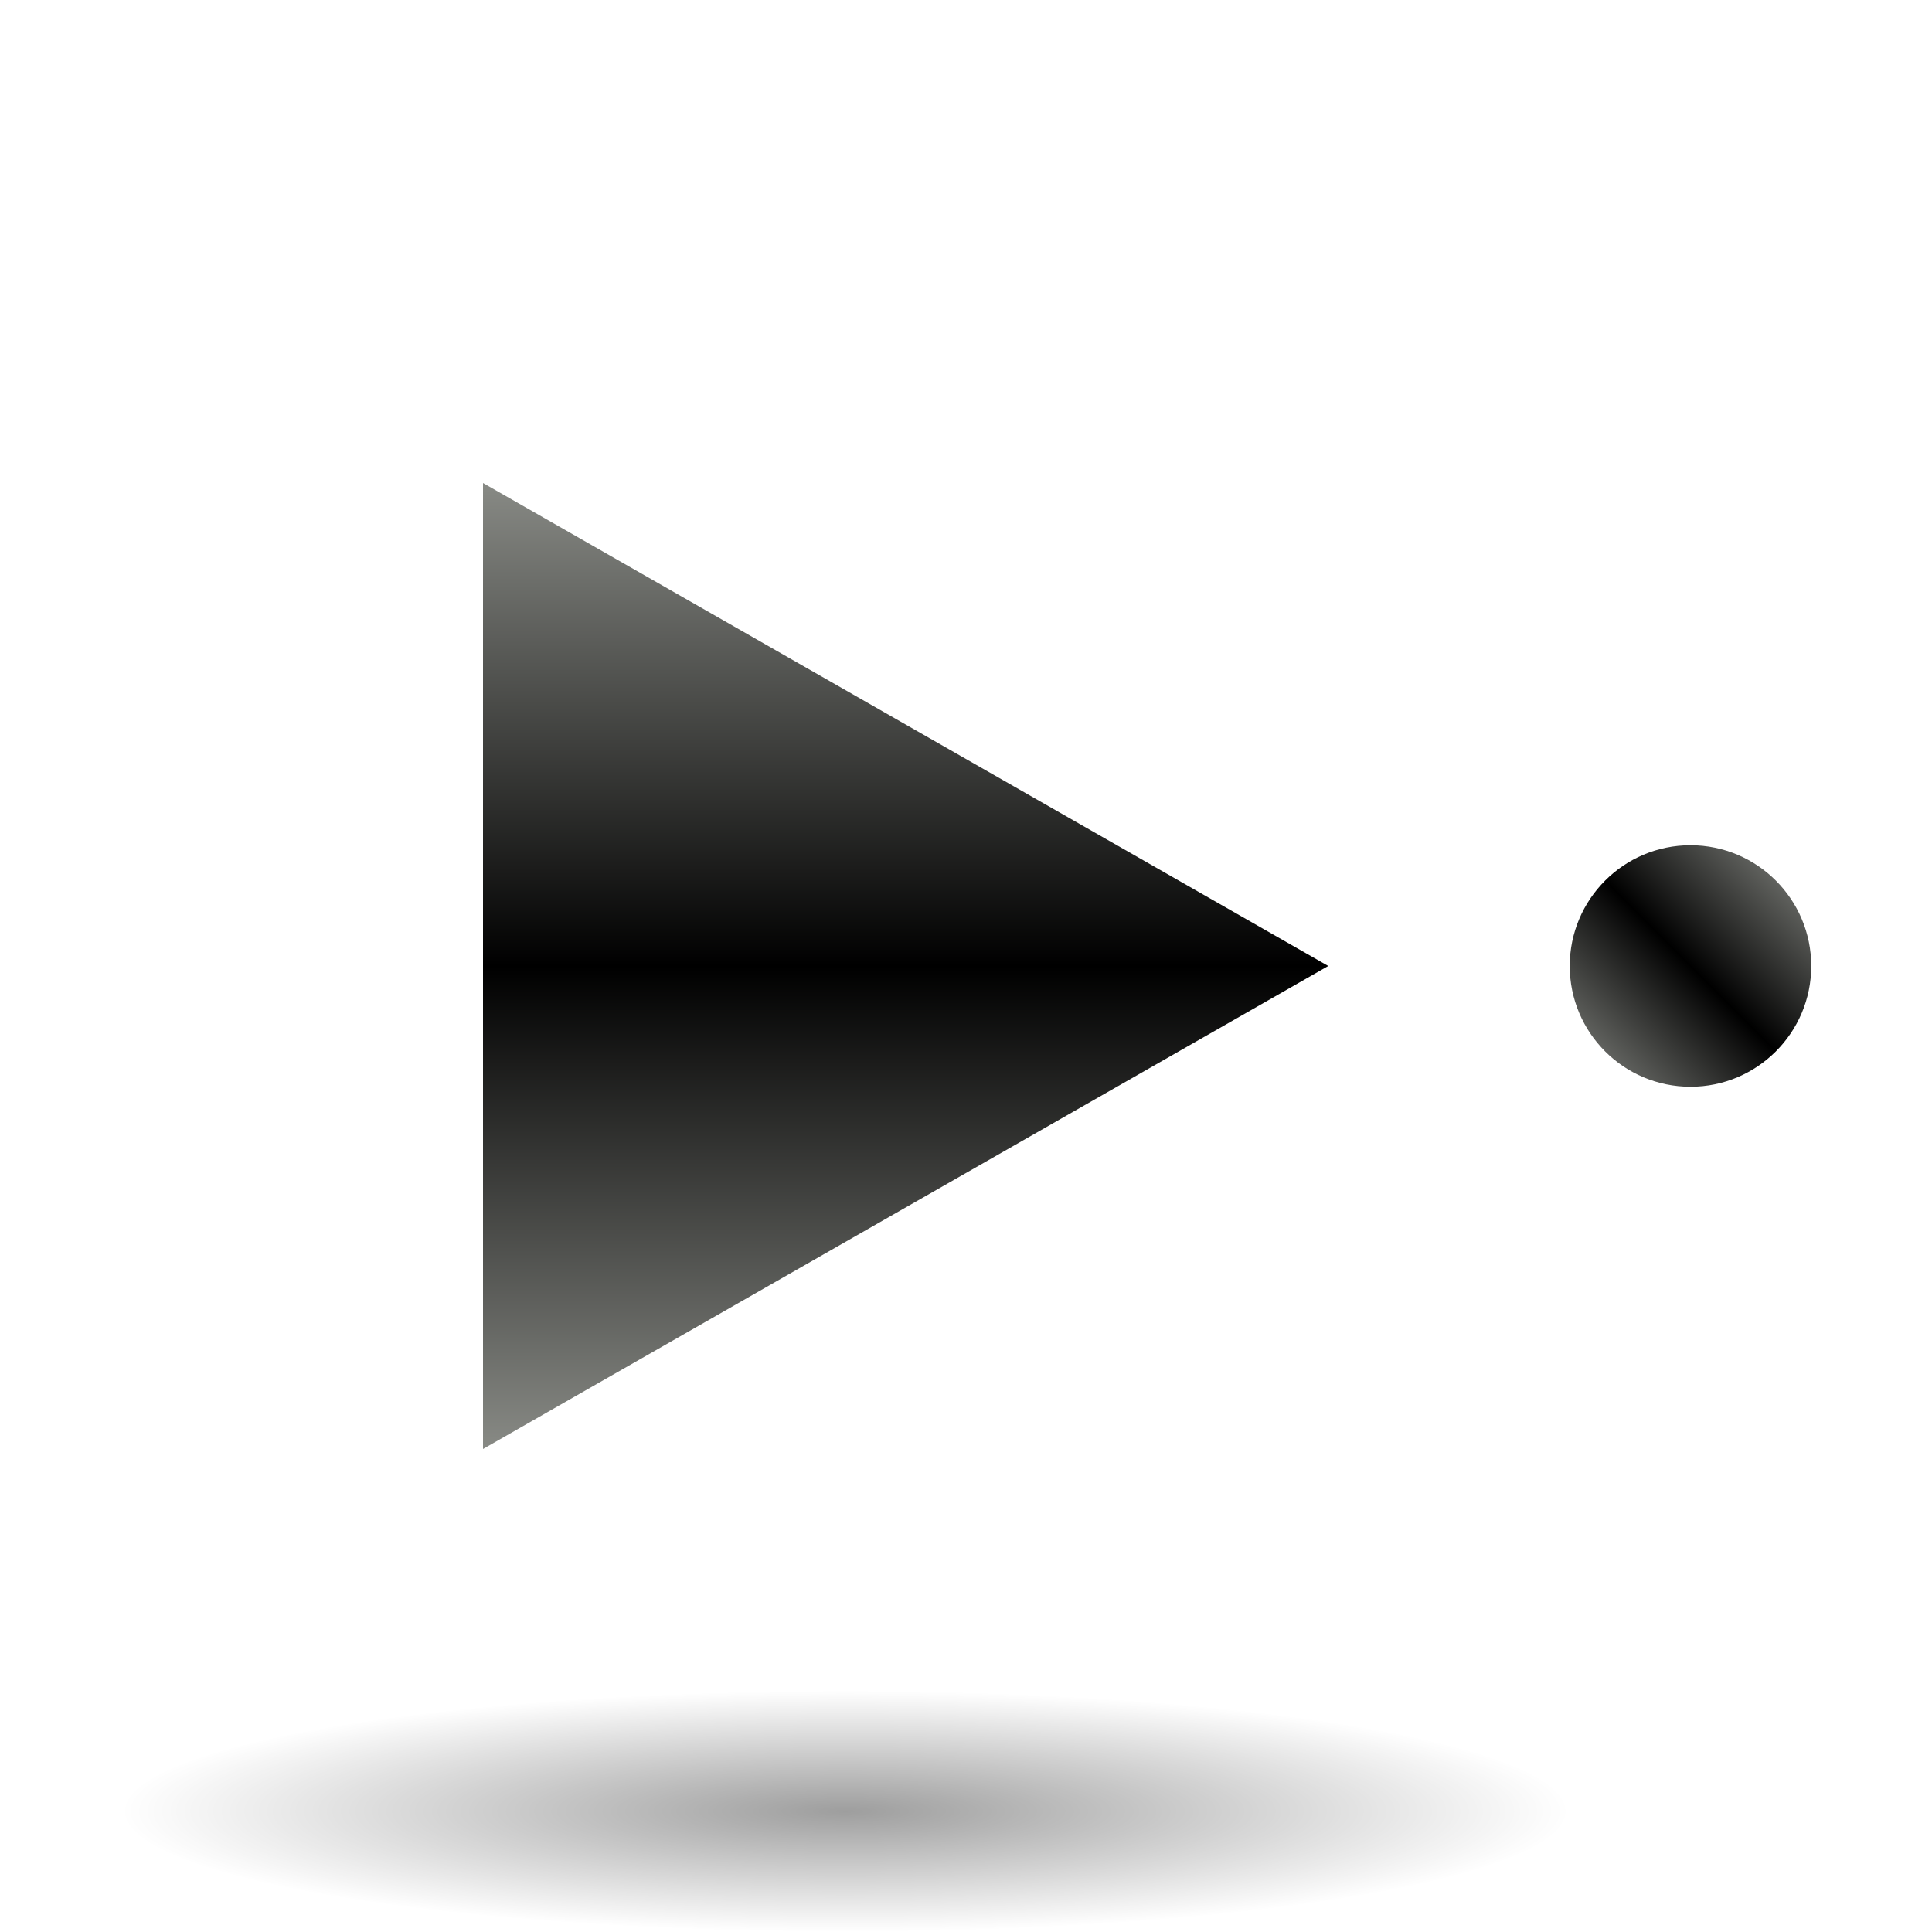
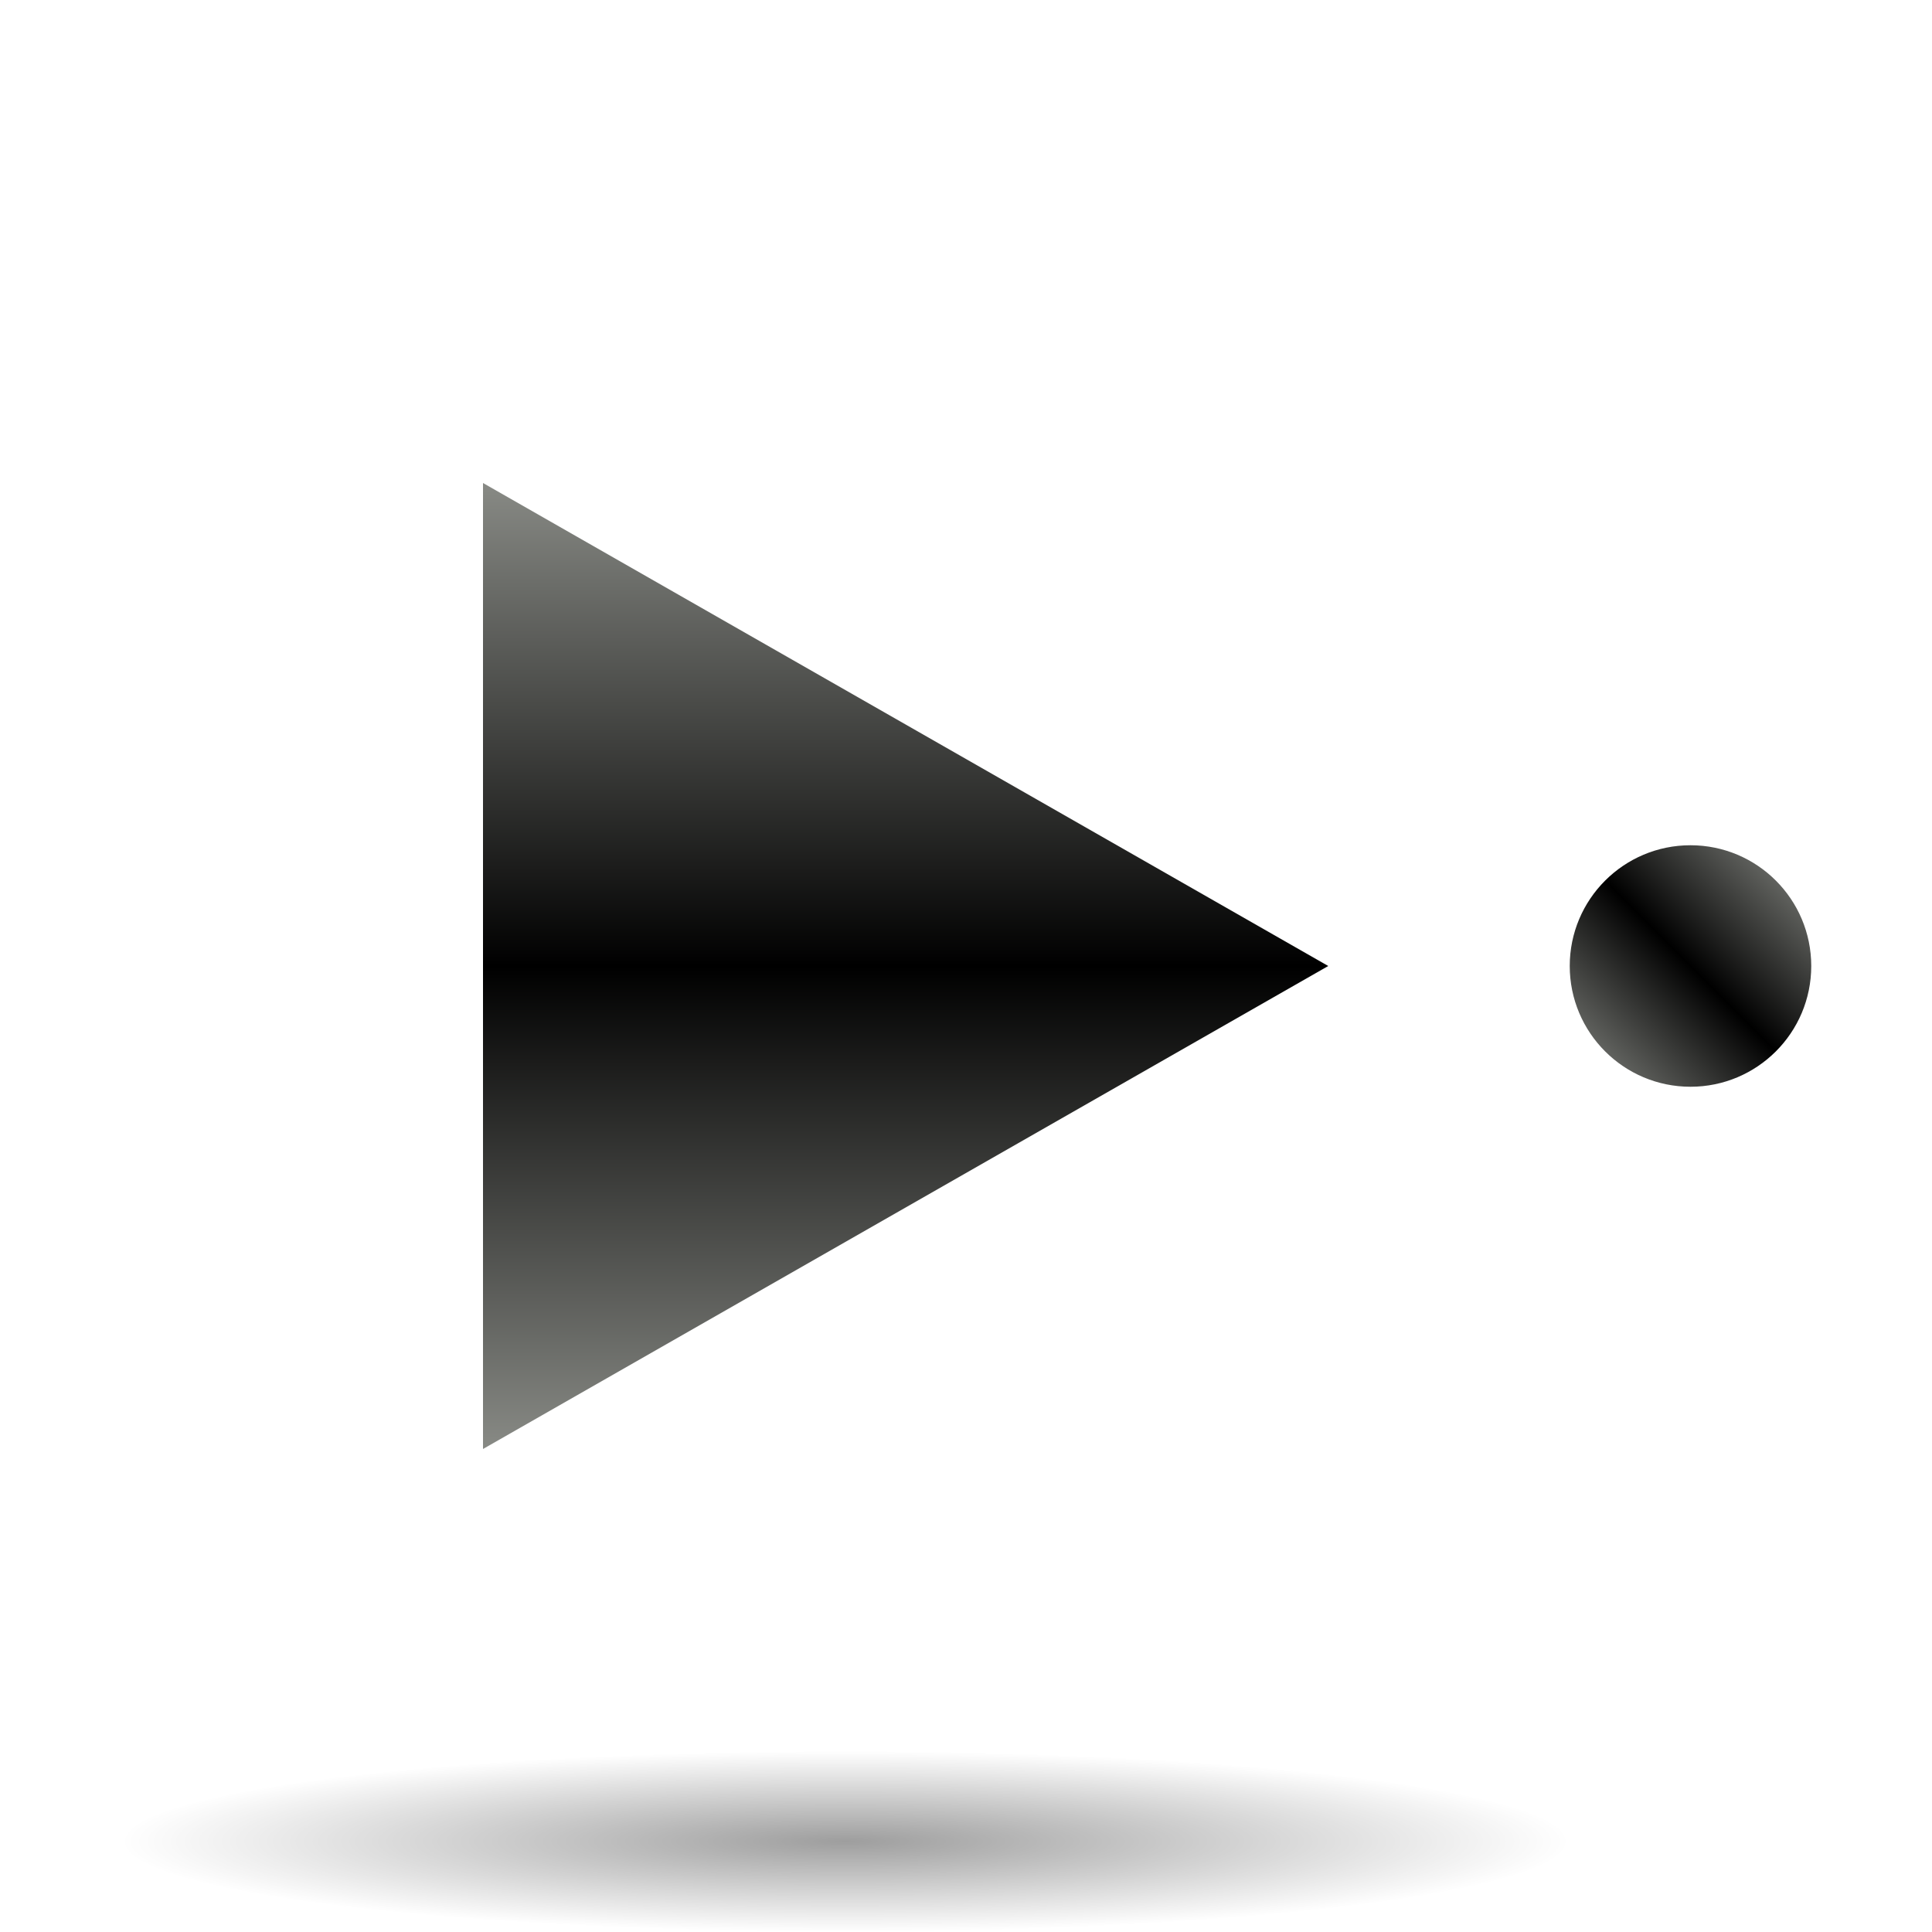
<svg xmlns="http://www.w3.org/2000/svg" xmlns:xlink="http://www.w3.org/1999/xlink" version="1.0" id="Livello_1" width="128" height="128" viewBox="0 0 56 64" overflow="visible" enable-background="new 0 0 56 64" xml:space="preserve">
  <defs id="defs15">
    <linearGradient id="linearGradient3291">
      <stop style="stop-color:black;stop-opacity:1" offset="0" id="stop3293" />
      <stop style="stop-color:black;stop-opacity:0" offset="1" id="stop3295" />
    </linearGradient>
    <radialGradient xlink:href="#linearGradient3291" id="radialGradient3336" gradientUnits="userSpaceOnUse" gradientTransform="matrix(1,0,0,0.197802,0,92.82166)" cx="63.912" cy="115.709" fx="63.912" fy="115.709" r="63.912" />
    <linearGradient xlink:href="#XMLID_2_" id="linearGradient2183" gradientUnits="userSpaceOnUse" x1="28" y1="64" x2="28" y2="0" />
    <linearGradient xlink:href="#XMLID_2_" id="linearGradient2753" x1="47.972" y1="35.893" x2="55.927" y2="27.938" gradientUnits="userSpaceOnUse" />
    <radialGradient xlink:href="#linearGradient3291" id="radialGradient2757" gradientUnits="userSpaceOnUse" gradientTransform="matrix(1,0,0,0.197802,0,92.82166)" cx="63.912" cy="115.709" fx="63.912" fy="115.709" r="63.912" />
  </defs>
  <linearGradient id="XMLID_2_" gradientUnits="userSpaceOnUse" x1="28" y1="64" x2="28" y2="0">
    <stop offset="0" style="stop-color:#888A85" id="stop6" />
    <stop offset="0.5" style="stop-color:#000000" id="stop8" />
    <stop offset="1" style="stop-color:#888A85" id="stop10" />
  </linearGradient>
  <polygon transform="matrix(-0.5,0,0,-0.5,40,48)" style="fill:url(#linearGradient2183)" id="polygon2181" points="56,64 0,32 56,0 56,64 " />
-   <path style="opacity:0.381;fill:url(#radialGradient3336);fill-opacity:1;fill-rule:nonzero;stroke:none;stroke-width:0;stroke-linecap:round;stroke-linejoin:round;stroke-miterlimit:4;stroke-dasharray:none;stroke-dashoffset:4;stroke-opacity:1" id="path1563" d="M 127.824,115.709 A 63.912,12.642 0 1 1 0,115.709 A 63.912,12.642 0 1 1 127.824,115.709 z" transform="matrix(-0.3755151,0,0,0.3164062,48,23.38889)" />
+   <path style="opacity:0.381;fill:url(#radialGradient3336);fill-opacity:1;fill-rule:nonzero;stroke:none;stroke-width:0;stroke-linecap:round;stroke-linejoin:round;stroke-miterlimit:4;stroke-dasharray:none;stroke-dashoffset:4;stroke-opacity:1" id="path1563" d="M 127.824,115.709 A 63.912,12.642 0 1 1 0,115.709 A 63.912,12.642 0 1 1 127.824,115.709 z" transform="matrix(-0.3755151,0,0,0.2373047,48,33.54166)" />
  <path style="opacity:1;fill:url(#linearGradient2753);fill-opacity:1.0;fill-rule:evenodd;stroke:none;stroke-width:3;stroke-linecap:round;stroke-linejoin:round;stroke-miterlimit:4;stroke-dasharray:none;stroke-opacity:1" id="path2167" d="M 55.927,31.915 A 3.977,3.977 0 1 1 47.972,31.915 A 3.977,3.977 0 1 1 55.927,31.915 z" transform="matrix(1.005663,0,0,1.005663,-0.2440171,-9.5764426e-2)" />
</svg>
